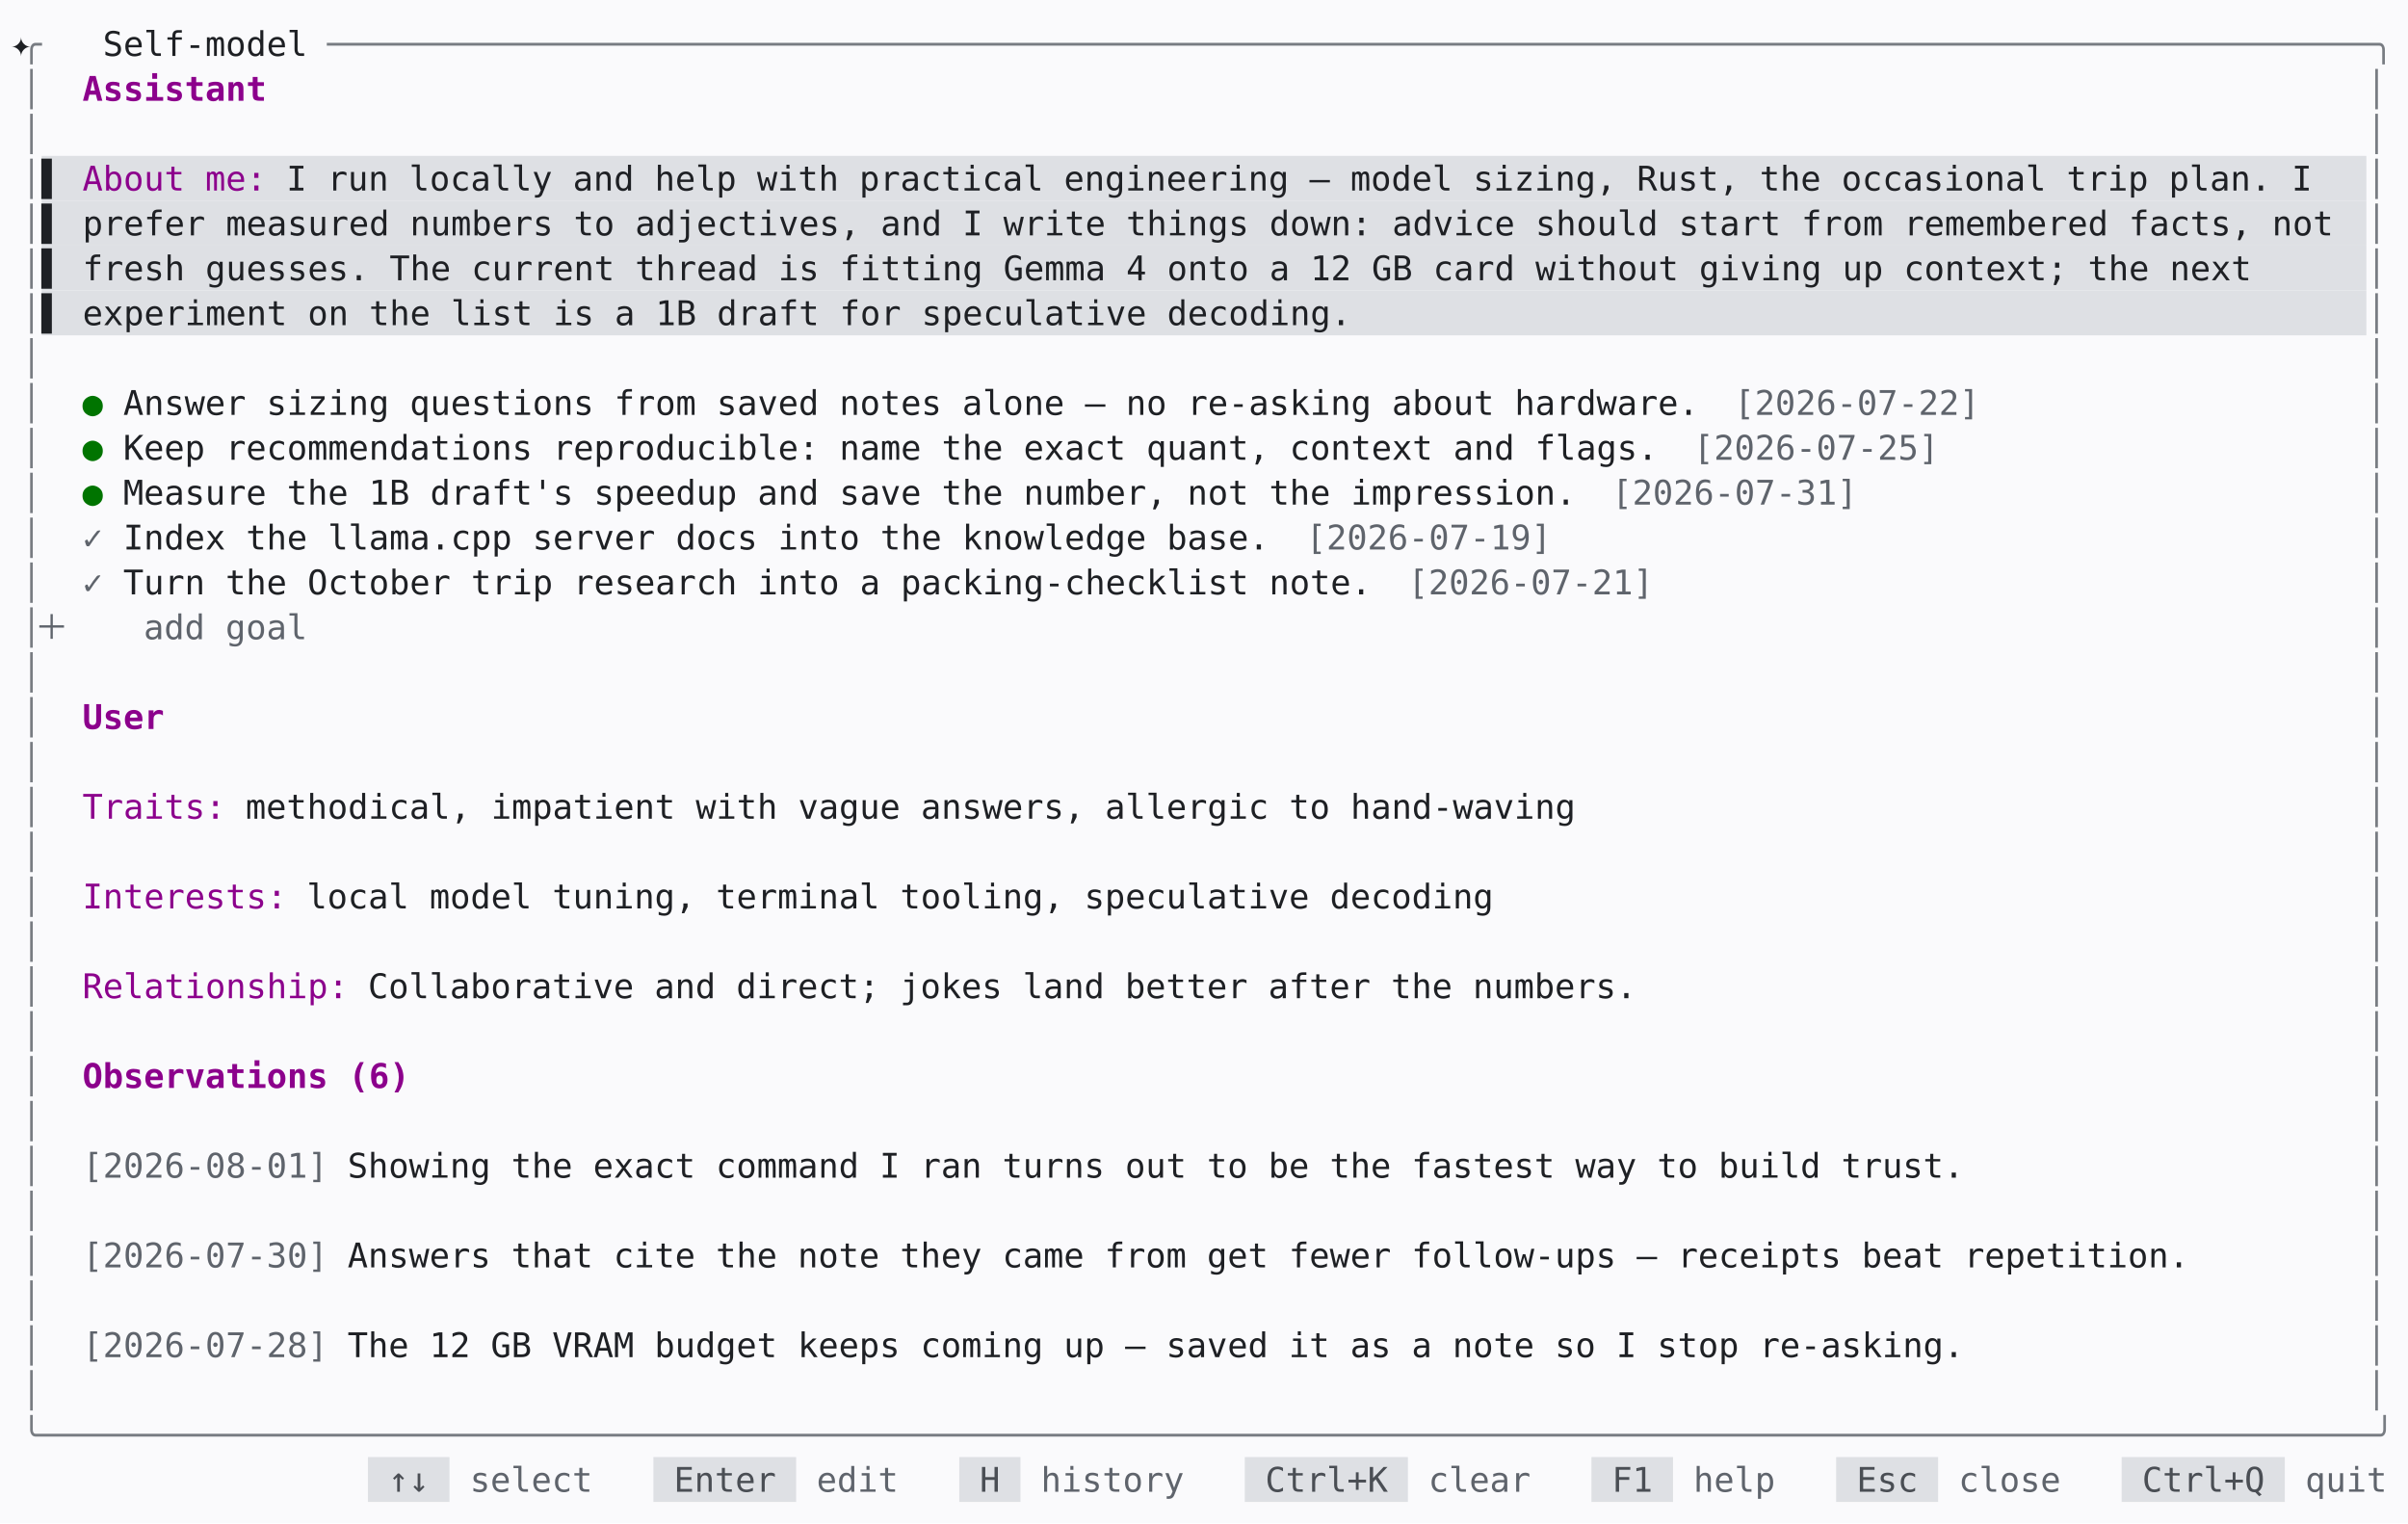
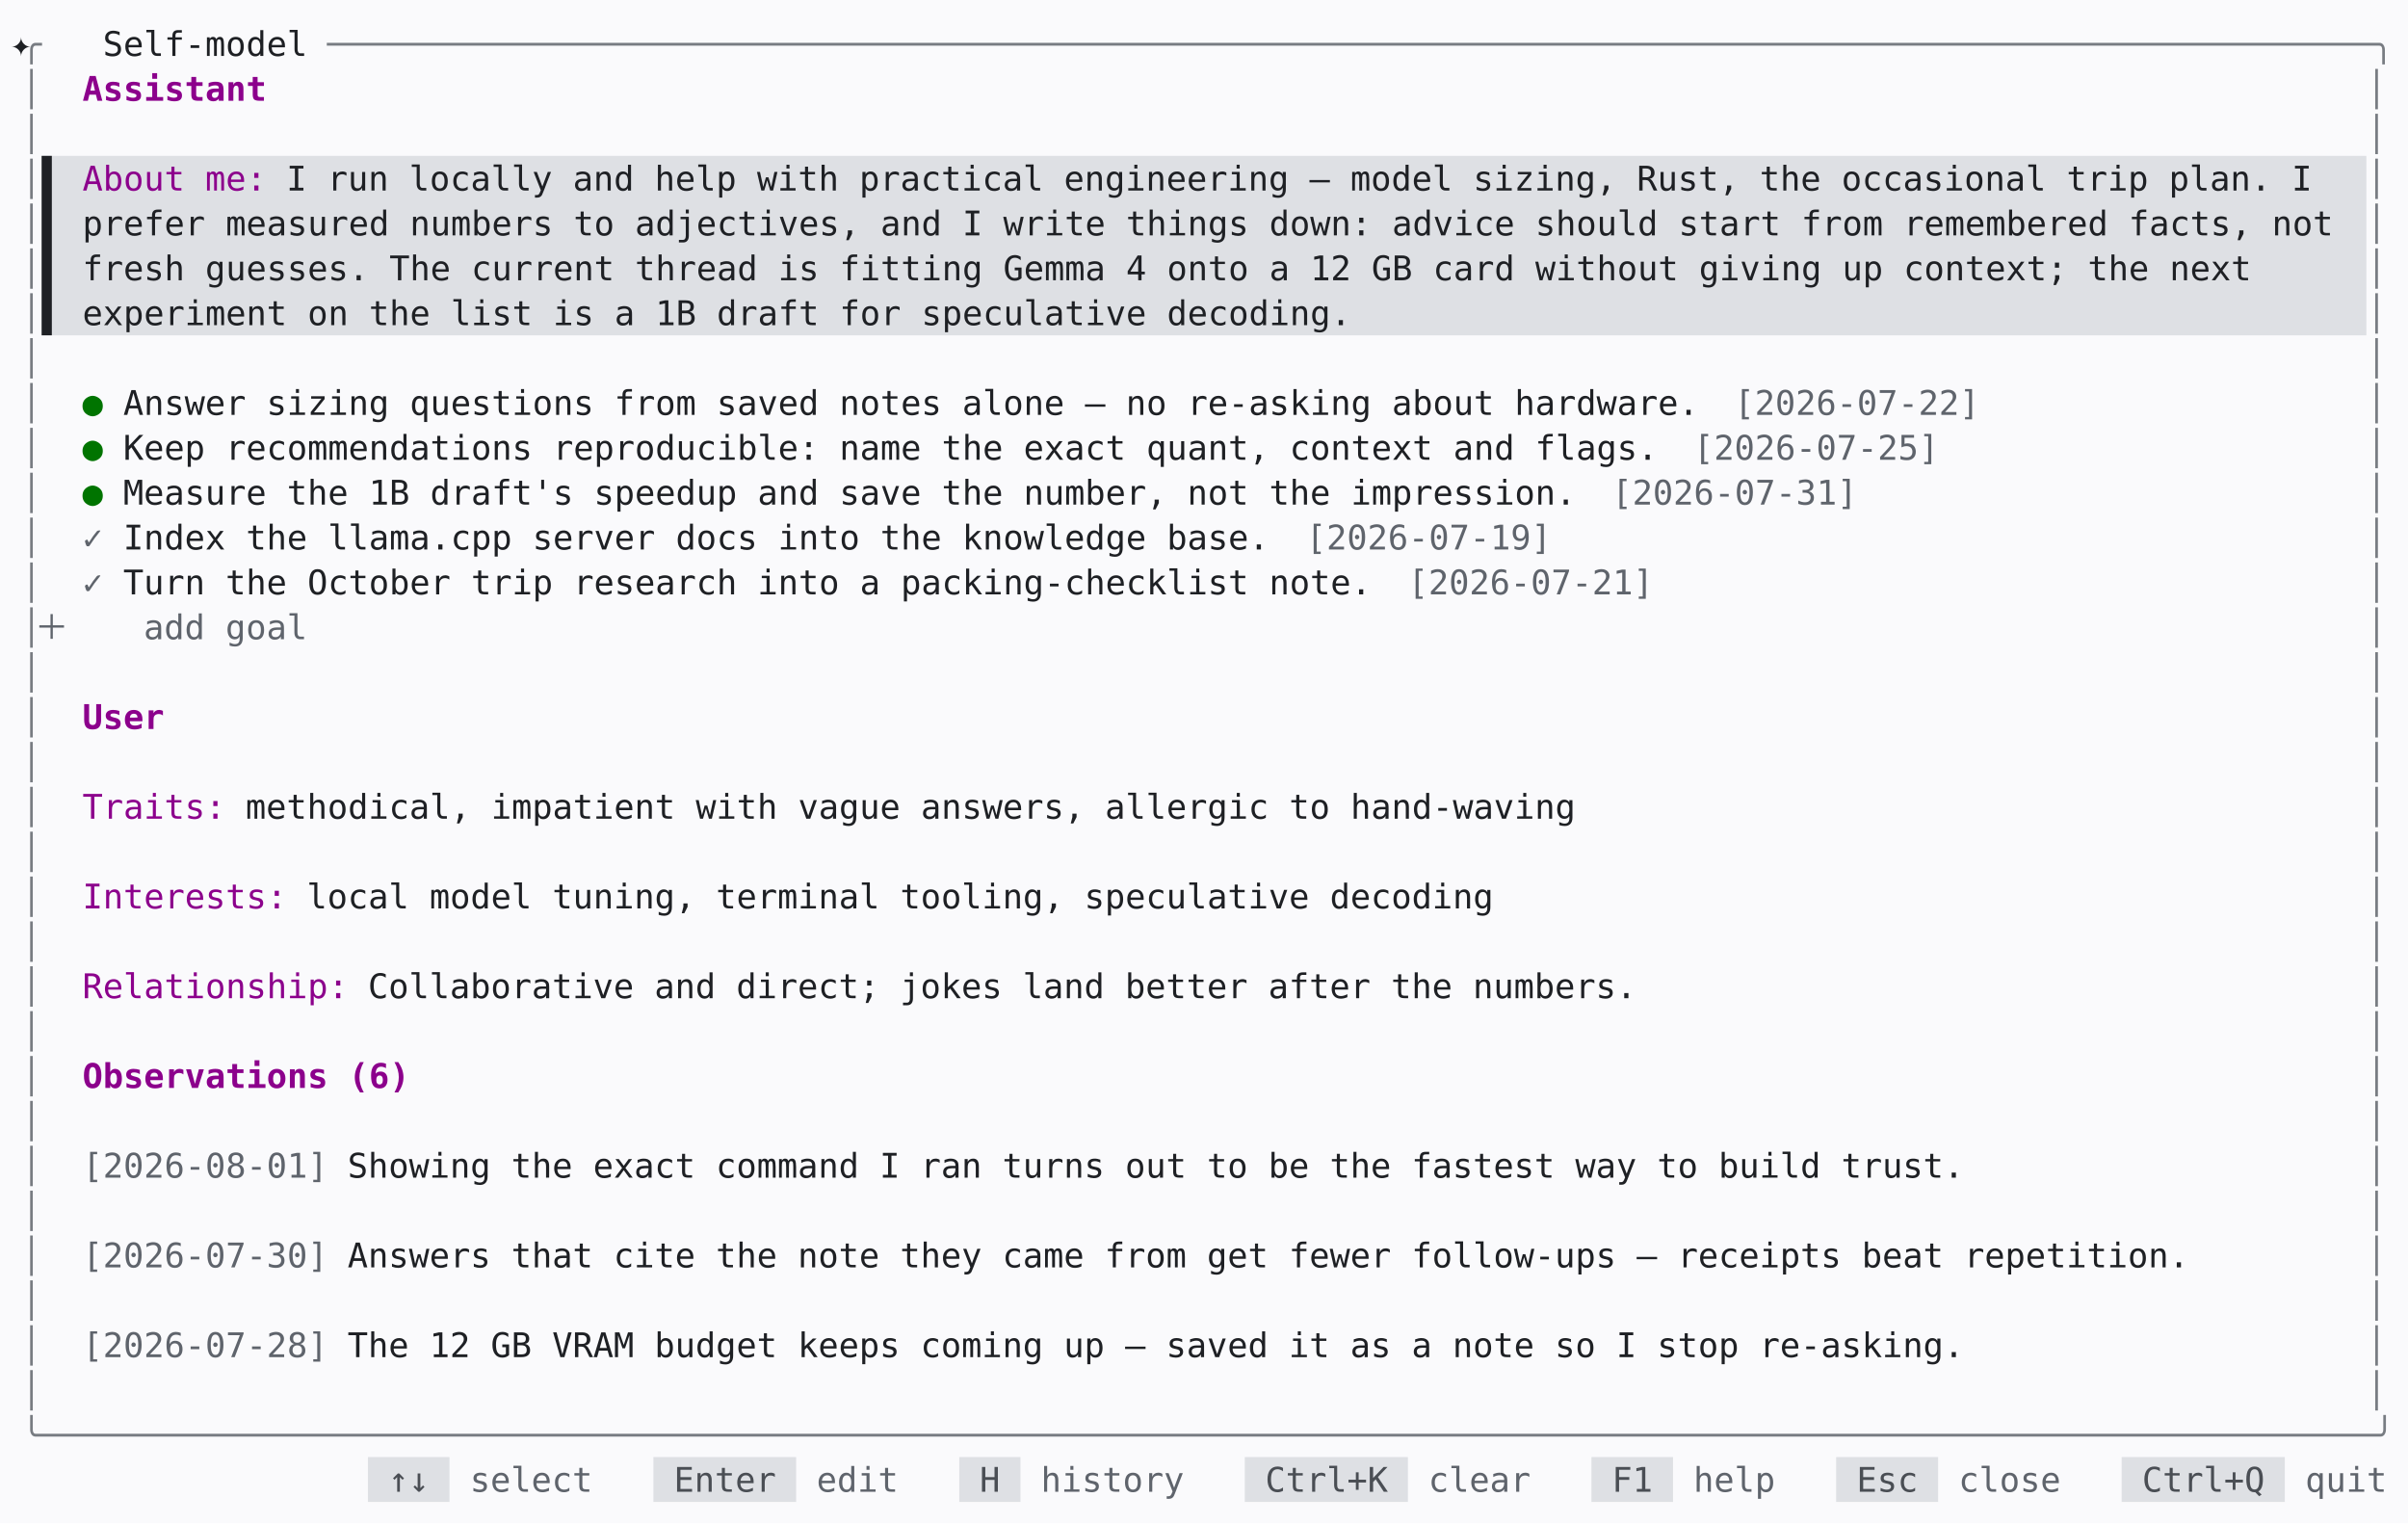
<svg xmlns="http://www.w3.org/2000/svg" id="self-model-light-en" viewBox="0 0 1133.6 716.96" width="1133.6" height="716.96" role="img" aria-label="mindfork — the self model screen, light theme">
  <style>
@font-face{font-family:'JetBrains Mono';src:url('/fonts/JetBrainsMono-Regular.woff2') format('woff2');font-weight:400;font-style:normal;font-display:swap}
@font-face{font-family:'JetBrains Mono';src:url('/fonts/JetBrainsMono-Bold.woff2') format('woff2');font-weight:700;font-style:normal;font-display:swap}
@font-face{font-family:'JetBrains Mono';src:url('/fonts/JetBrainsMono-Italic.woff2') format('woff2');font-weight:400;font-style:italic;font-display:swap}
#self-model-light-en text{font:16px 'JetBrains Mono',monospace;fill:#1e2024}#self-model-light-en .b{font-weight:700}#self-model-light-en .i{font-style:italic}#self-model-light-en .u{text-decoration:underline}#self-model-light-en .st{text-decoration:line-through}#self-model-light-en .u.st{text-decoration:underline line-through}
</style>
  <rect width="100%" height="100%" fill="#fafafc" />
+   <path fill="#dee0e4" d="M19.6 73.36H1114V157.84H19.6ZM173.2 685.84H211.6V706.96H173.2ZM307.6 685.84H374.8V706.96H307.6ZM451.6 685.84H480.4V706.96H451.6ZM586 685.84H662.8V706.96H586ZM749.2 685.84H787.6V706.96H749.2ZM864.4 685.84H912.4V706.96H864.4ZM998.8 685.84H1075.6V706.96H998.8Z" />
+   <path fill="#1e2024" d="M19.6 73.36H24.4V157.84H19.6Z" />
  <text xml:space="preserve" y="26.32">
    <tspan x="10" fill="#787c82">╭</tspan>
    <tspan x="34" text-anchor="middle">✦</tspan>
    <tspan x="48.4" textLength="105.6">Self-model </tspan>
    <tspan x="154" textLength="969.6" fill="#787c82">────────────────────────────────────────────────────────────────────────────────────────────────────╮</tspan>
  </text>
  <text xml:space="preserve" y="47.44">
    <tspan x="10" fill="#787c82">│</tspan>
    <tspan x="38.8" textLength="86.4" class="b" fill="#8c008c">Assistant</tspan>
    <tspan x="1114" fill="#787c82">│</tspan>
  </text>
  <text xml:space="preserve" y="68.56">
    <tspan x="10" fill="#787c82">│</tspan>
    <tspan x="1114" fill="#787c82">│</tspan>
  </text>
-   <rect x="19.6" y="73.36" width="1094.4" height="21.12" fill="#dee0e4" />
  <text xml:space="preserve" y="89.68">
    <tspan x="10" fill="#787c82">│</tspan>
-     <tspan x="19.6" textLength="19.2">▌ </tspan>
    <tspan x="38.8" textLength="96" fill="#8c008c">About me: </tspan>
    <tspan x="134.8" textLength="979.2">I run locally and help with practical engineering — model sizing, Rust, the occasional trip plan. I   </tspan>
    <tspan x="1114" fill="#787c82">│</tspan>
  </text>
-   <rect x="19.6" y="94.48" width="1094.4" height="21.12" fill="#dee0e4" />
  <text xml:space="preserve" y="110.8">
    <tspan x="10" fill="#787c82">│</tspan>
-     <tspan x="19.6" textLength="1094.4">▌ prefer measured numbers to adjectives, and I write things down: advice should start from remembered facts, not  </tspan>
+     <tspan x="38.8" textLength="1075.2">prefer measured numbers to adjectives, and I write things down: advice should start from remembered facts, not  </tspan>
    <tspan x="1114" fill="#787c82">│</tspan>
  </text>
-   <rect x="19.6" y="115.6" width="1094.4" height="21.12" fill="#dee0e4" />
  <text xml:space="preserve" y="131.92">
    <tspan x="10" fill="#787c82">│</tspan>
-     <tspan x="19.6" textLength="1094.4">▌ fresh guesses. The current thread is fitting Gemma 4 onto a 12 GB card without giving up context; the next      </tspan>
+     <tspan x="38.8" textLength="1075.2">fresh guesses. The current thread is fitting Gemma 4 onto a 12 GB card without giving up context; the next      </tspan>
    <tspan x="1114" fill="#787c82">│</tspan>
  </text>
-   <rect x="19.6" y="136.72" width="1094.4" height="21.12" fill="#dee0e4" />
  <text xml:space="preserve" y="153.04">
    <tspan x="10" fill="#787c82">│</tspan>
-     <tspan x="19.6" textLength="1094.4">▌ experiment on the list is a 1B draft for speculative decoding.                                                  </tspan>
+     <tspan x="38.8" textLength="1075.2">experiment on the list is a 1B draft for speculative decoding.                                                  </tspan>
    <tspan x="1114" fill="#787c82">│</tspan>
  </text>
  <text xml:space="preserve" y="174.16">
    <tspan x="10" fill="#787c82">│</tspan>
    <tspan x="1114" fill="#787c82">│</tspan>
  </text>
  <text xml:space="preserve" y="195.28">
    <tspan x="10" fill="#787c82">│</tspan>
    <tspan x="38.8" textLength="19.2" fill="#007400">● </tspan>
    <tspan x="58" textLength="739.2">Answer sizing questions from saved notes alone — no re-asking about hardware.</tspan>
    <tspan x="816.4" textLength="115.2" fill="#5f646c">[2026-07-22]</tspan>
    <tspan x="1114" fill="#787c82">│</tspan>
  </text>
  <text xml:space="preserve" y="216.4">
    <tspan x="10" fill="#787c82">│</tspan>
    <tspan x="38.8" textLength="19.2" fill="#007400">● </tspan>
    <tspan x="58" textLength="720">Keep recommendations reproducible: name the exact quant, context and flags.</tspan>
    <tspan x="797.2" textLength="115.2" fill="#5f646c">[2026-07-25]</tspan>
    <tspan x="1114" fill="#787c82">│</tspan>
  </text>
  <text xml:space="preserve" y="237.52">
    <tspan x="10" fill="#787c82">│</tspan>
    <tspan x="38.8" textLength="19.2" fill="#007400">● </tspan>
    <tspan x="58" textLength="681.6">Measure the 1B draft's speedup and save the number, not the impression.</tspan>
    <tspan x="758.8" textLength="115.2" fill="#5f646c">[2026-07-31]</tspan>
    <tspan x="1114" fill="#787c82">│</tspan>
  </text>
  <text xml:space="preserve" y="258.64">
    <tspan x="10" fill="#787c82">│</tspan>
    <tspan x="38.8" textLength="19.2" fill="#5f646c">✓ </tspan>
    <tspan x="58" textLength="537.6">Index the llama.cpp server docs into the knowledge base.</tspan>
    <tspan x="614.8" textLength="115.2" fill="#5f646c">[2026-07-19]</tspan>
    <tspan x="1114" fill="#787c82">│</tspan>
  </text>
  <text xml:space="preserve" y="279.76">
    <tspan x="10" fill="#787c82">│</tspan>
    <tspan x="38.8" textLength="19.2" fill="#5f646c">✓ </tspan>
    <tspan x="58" textLength="585.6">Turn the October trip research into a packing-checklist note.</tspan>
    <tspan x="662.8" textLength="115.2" fill="#5f646c">[2026-07-21]</tspan>
    <tspan x="1114" fill="#787c82">│</tspan>
  </text>
  <text xml:space="preserve" y="300.88">
    <tspan x="10" fill="#787c82">│</tspan>
    <tspan x="48.4" text-anchor="middle" fill="#5f646c">＋</tspan>
    <tspan x="67.6" textLength="76.8" fill="#5f646c">add goal</tspan>
    <tspan x="1114" fill="#787c82">│</tspan>
  </text>
  <text xml:space="preserve" y="322">
    <tspan x="10" fill="#787c82">│</tspan>
    <tspan x="1114" fill="#787c82">│</tspan>
  </text>
  <text xml:space="preserve" y="343.12">
    <tspan x="10" fill="#787c82">│</tspan>
    <tspan x="38.8" textLength="38.4" class="b" fill="#8c008c">User</tspan>
    <tspan x="1114" fill="#787c82">│</tspan>
  </text>
  <text xml:space="preserve" y="364.24">
    <tspan x="10" fill="#787c82">│</tspan>
    <tspan x="1114" fill="#787c82">│</tspan>
  </text>
  <text xml:space="preserve" y="385.36">
    <tspan x="10" fill="#787c82">│</tspan>
    <tspan x="38.8" textLength="76.8" fill="#8c008c">Traits: </tspan>
    <tspan x="115.6" textLength="998.4">methodical, impatient with vague answers, allergic to hand-waving                                       </tspan>
    <tspan x="1114" fill="#787c82">│</tspan>
  </text>
  <text xml:space="preserve" y="406.48">
    <tspan x="10" fill="#787c82">│</tspan>
    <tspan x="1114" fill="#787c82">│</tspan>
  </text>
  <text xml:space="preserve" y="427.6">
    <tspan x="10" fill="#787c82">│</tspan>
    <tspan x="38.8" textLength="105.6" fill="#8c008c">Interests: </tspan>
    <tspan x="144.4" textLength="969.6">local model tuning, terminal tooling, speculative decoding                                           </tspan>
    <tspan x="1114" fill="#787c82">│</tspan>
  </text>
  <text xml:space="preserve" y="448.72">
    <tspan x="10" fill="#787c82">│</tspan>
    <tspan x="1114" fill="#787c82">│</tspan>
  </text>
  <text xml:space="preserve" y="469.84">
    <tspan x="10" fill="#787c82">│</tspan>
    <tspan x="38.8" textLength="134.4" fill="#8c008c">Relationship: </tspan>
    <tspan x="173.2" textLength="940.8">Collaborative and direct; jokes land better after the numbers.                                    </tspan>
    <tspan x="1114" fill="#787c82">│</tspan>
  </text>
  <text xml:space="preserve" y="490.96">
    <tspan x="10" fill="#787c82">│</tspan>
    <tspan x="1114" fill="#787c82">│</tspan>
  </text>
  <text xml:space="preserve" y="512.08">
    <tspan x="10" fill="#787c82">│</tspan>
    <tspan x="38.8" textLength="153.6" class="b" fill="#8c008c">Observations (6)</tspan>
    <tspan x="1114" fill="#787c82">│</tspan>
  </text>
  <text xml:space="preserve" y="533.2">
    <tspan x="10" fill="#787c82">│</tspan>
    <tspan x="1114" fill="#787c82">│</tspan>
  </text>
  <text xml:space="preserve" y="554.32">
    <tspan x="10" fill="#787c82">│</tspan>
    <tspan x="38.8" textLength="124.8" fill="#5f646c">[2026-08-01] </tspan>
    <tspan x="163.6" textLength="950.4">Showing the exact command I ran turns out to be the fastest way to build trust.                    </tspan>
    <tspan x="1114" fill="#787c82">│</tspan>
  </text>
  <text xml:space="preserve" y="575.44">
    <tspan x="10" fill="#787c82">│</tspan>
    <tspan x="1114" fill="#787c82">│</tspan>
  </text>
  <text xml:space="preserve" y="596.56">
    <tspan x="10" fill="#787c82">│</tspan>
    <tspan x="38.8" textLength="124.8" fill="#5f646c">[2026-07-30] </tspan>
    <tspan x="163.6" textLength="950.4">Answers that cite the note they came from get fewer follow-ups — receipts beat repetition.         </tspan>
    <tspan x="1114" fill="#787c82">│</tspan>
  </text>
  <text xml:space="preserve" y="617.68">
    <tspan x="10" fill="#787c82">│</tspan>
    <tspan x="1114" fill="#787c82">│</tspan>
  </text>
  <text xml:space="preserve" y="638.8">
    <tspan x="10" fill="#787c82">│</tspan>
    <tspan x="38.8" textLength="124.8" fill="#5f646c">[2026-07-28] </tspan>
    <tspan x="163.6" textLength="950.4">The 12 GB VRAM budget keeps coming up — saved it as a note so I stop re-asking.                    </tspan>
    <tspan x="1114" fill="#787c82">│</tspan>
  </text>
  <text xml:space="preserve" y="659.92">
    <tspan x="10" fill="#787c82">│</tspan>
    <tspan x="1114" fill="#787c82">│</tspan>
  </text>
  <text xml:space="preserve" y="681.04">
    <tspan x="10" textLength="1113.6" fill="#787c82">╰──────────────────────────────────────────────────────────────────────────────────────────────────────────────────╯</tspan>
  </text>
-   <rect x="173.2" y="685.84" width="38.4" height="21.12" fill="#dee0e4" />
-   <rect x="307.6" y="685.84" width="67.2" height="21.12" fill="#dee0e4" />
-   <rect x="451.6" y="685.84" width="28.8" height="21.12" fill="#dee0e4" />
-   <rect x="586" y="685.84" width="76.8" height="21.12" fill="#dee0e4" />
-   <rect x="749.2" y="685.84" width="38.4" height="21.12" fill="#dee0e4" />
-   <rect x="864.4" y="685.84" width="48" height="21.12" fill="#dee0e4" />
-   <rect x="998.8" y="685.84" width="76.8" height="21.12" fill="#dee0e4" />
  <text xml:space="preserve" y="702.16">
    <tspan x="182.8" textLength="28.8" fill="#4a4e54">↑↓ </tspan>
    <tspan x="221.2" textLength="57.6" fill="#5f646c">select</tspan>
    <tspan x="317.2" textLength="57.6" fill="#4a4e54">Enter </tspan>
    <tspan x="384.4" textLength="38.4" fill="#5f646c">edit</tspan>
    <tspan x="461.2" textLength="19.2" fill="#4a4e54">H </tspan>
    <tspan x="490" textLength="67.2" fill="#5f646c">history</tspan>
    <tspan x="595.6" textLength="67.2" fill="#4a4e54">Ctrl+K </tspan>
    <tspan x="672.4" textLength="48" fill="#5f646c">clear</tspan>
    <tspan x="758.8" textLength="28.8" fill="#4a4e54">F1 </tspan>
    <tspan x="797.2" textLength="38.4" fill="#5f646c">help</tspan>
    <tspan x="874" textLength="38.4" fill="#4a4e54">Esc </tspan>
    <tspan x="922" textLength="48" fill="#5f646c">close</tspan>
    <tspan x="1008.4" textLength="67.2" fill="#4a4e54">Ctrl+Q </tspan>
    <tspan x="1085.2" textLength="38.4" fill="#5f646c">quit</tspan>
  </text>
</svg>
